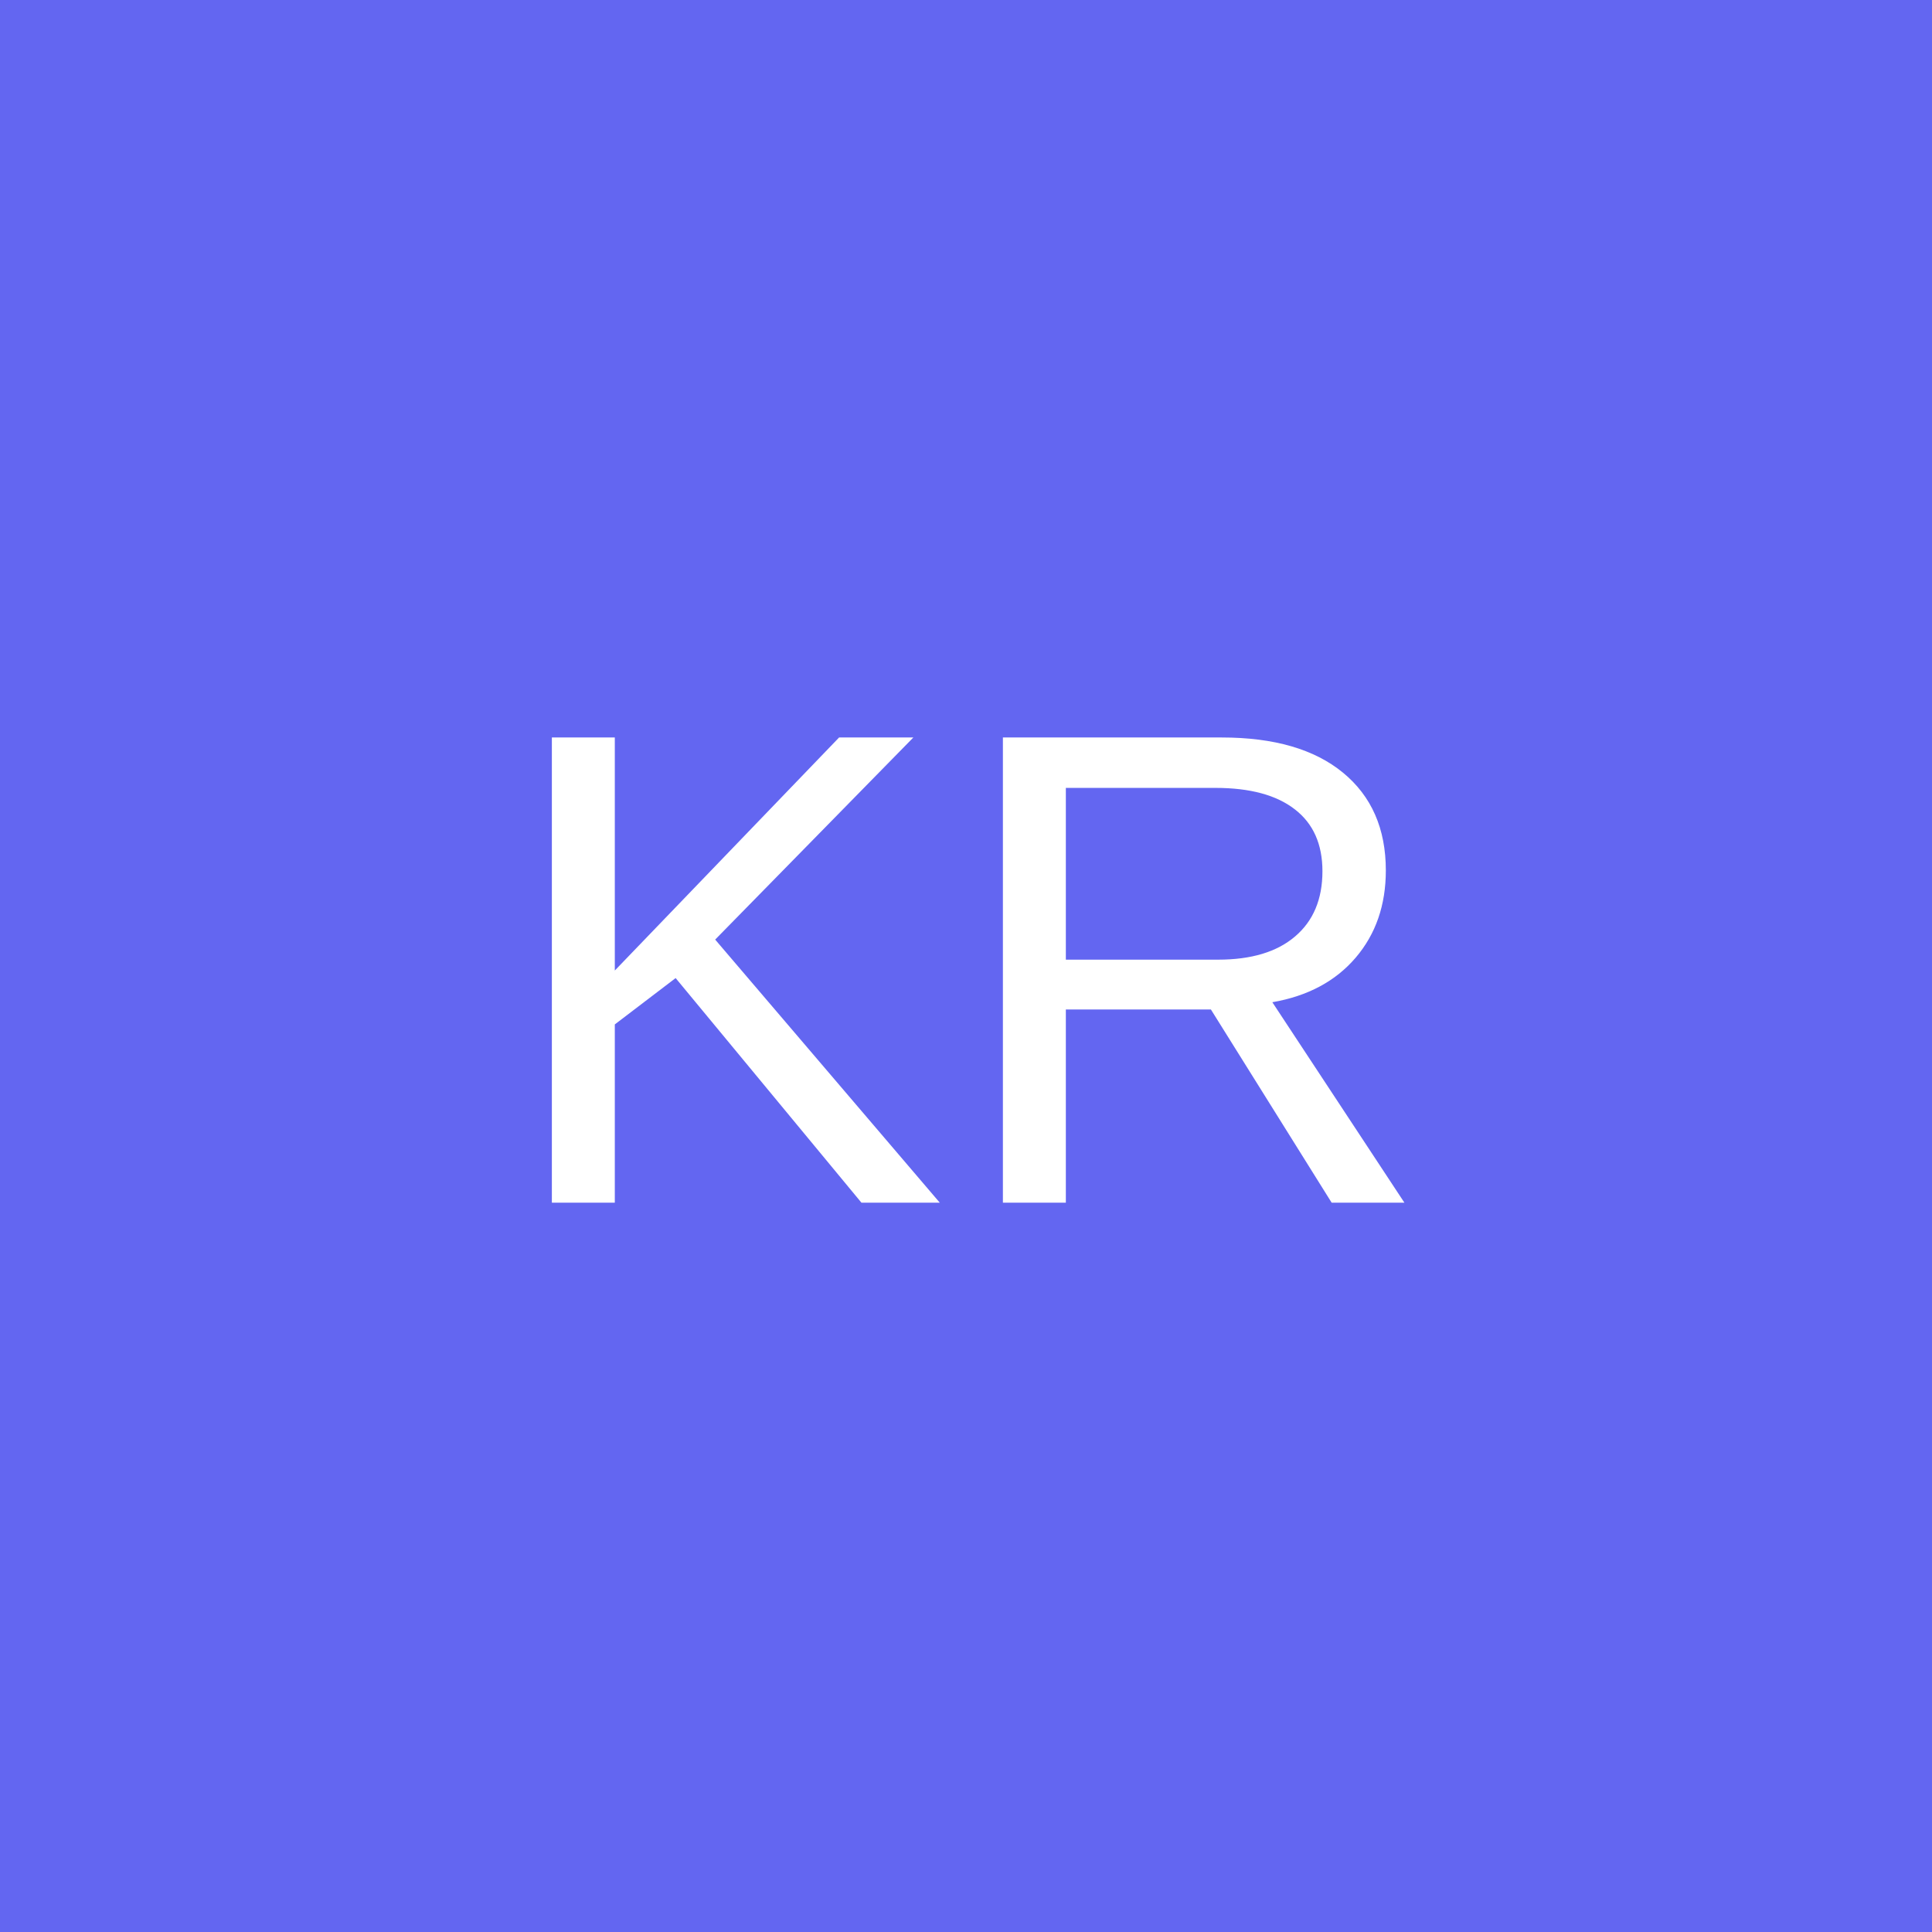
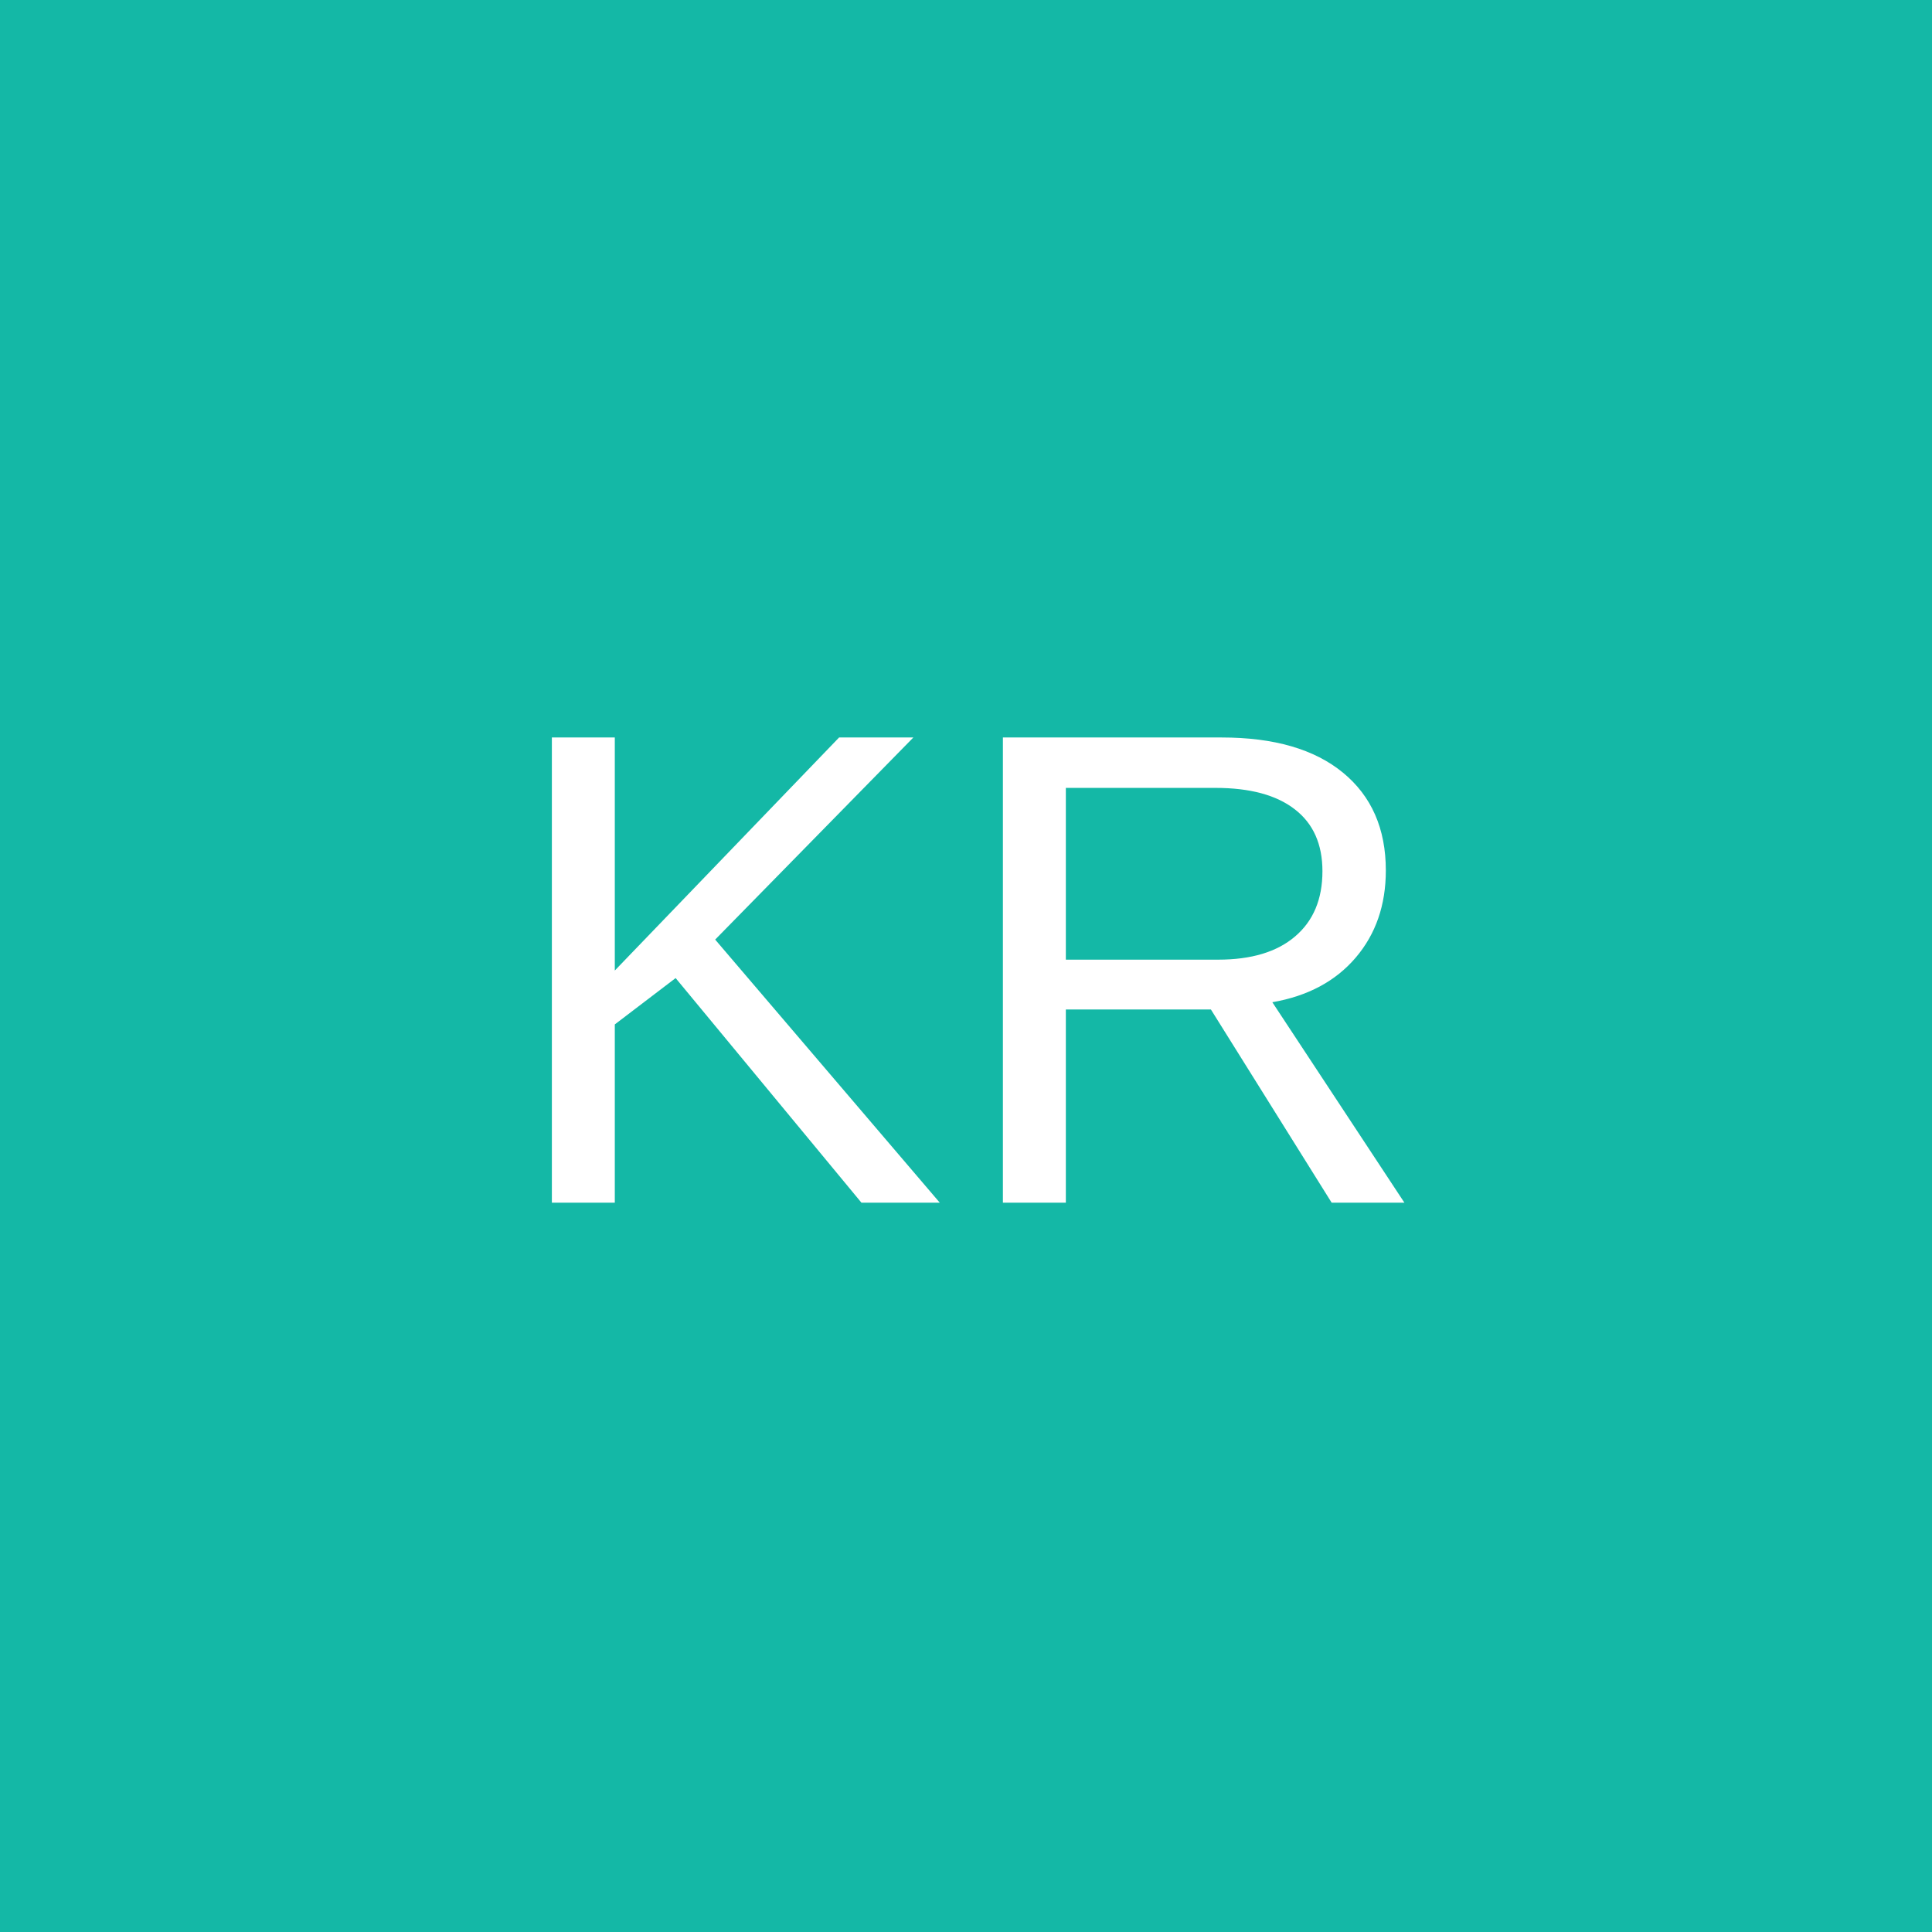
<svg xmlns="http://www.w3.org/2000/svg" width="200" height="200" viewBox="0 0 200 200">
-   <rect width="200" height="200" fill="#6366f1" />
+   <rect width="200" height="200" fill="#14b8a6" />
  <text x="50%" y="50%" font-family="Arial, Helvetica, sans-serif" font-size="70" fill="#ffffff" text-anchor="middle" dy=".35em">KR</text>
</svg>
